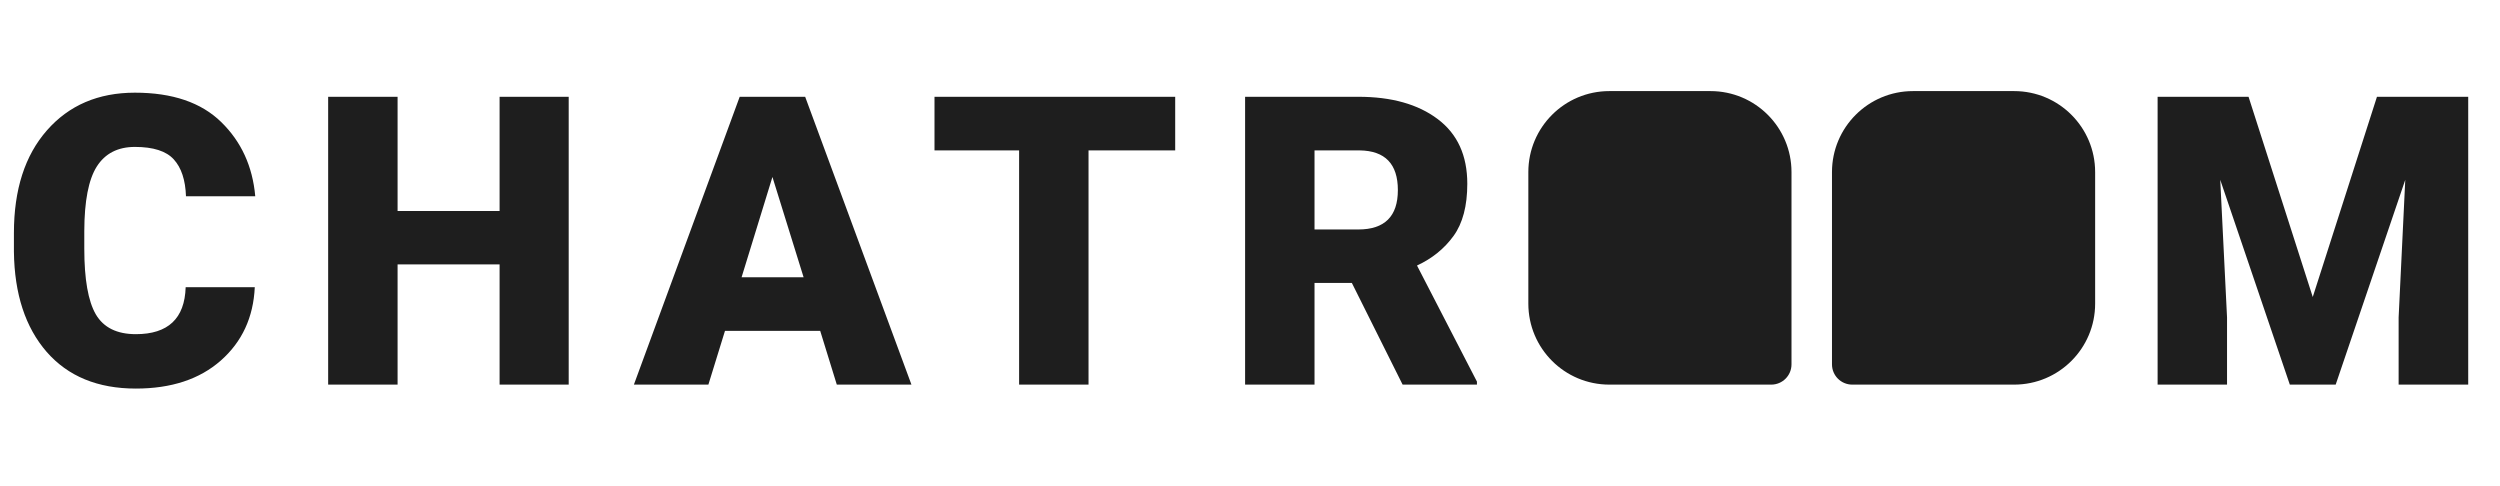
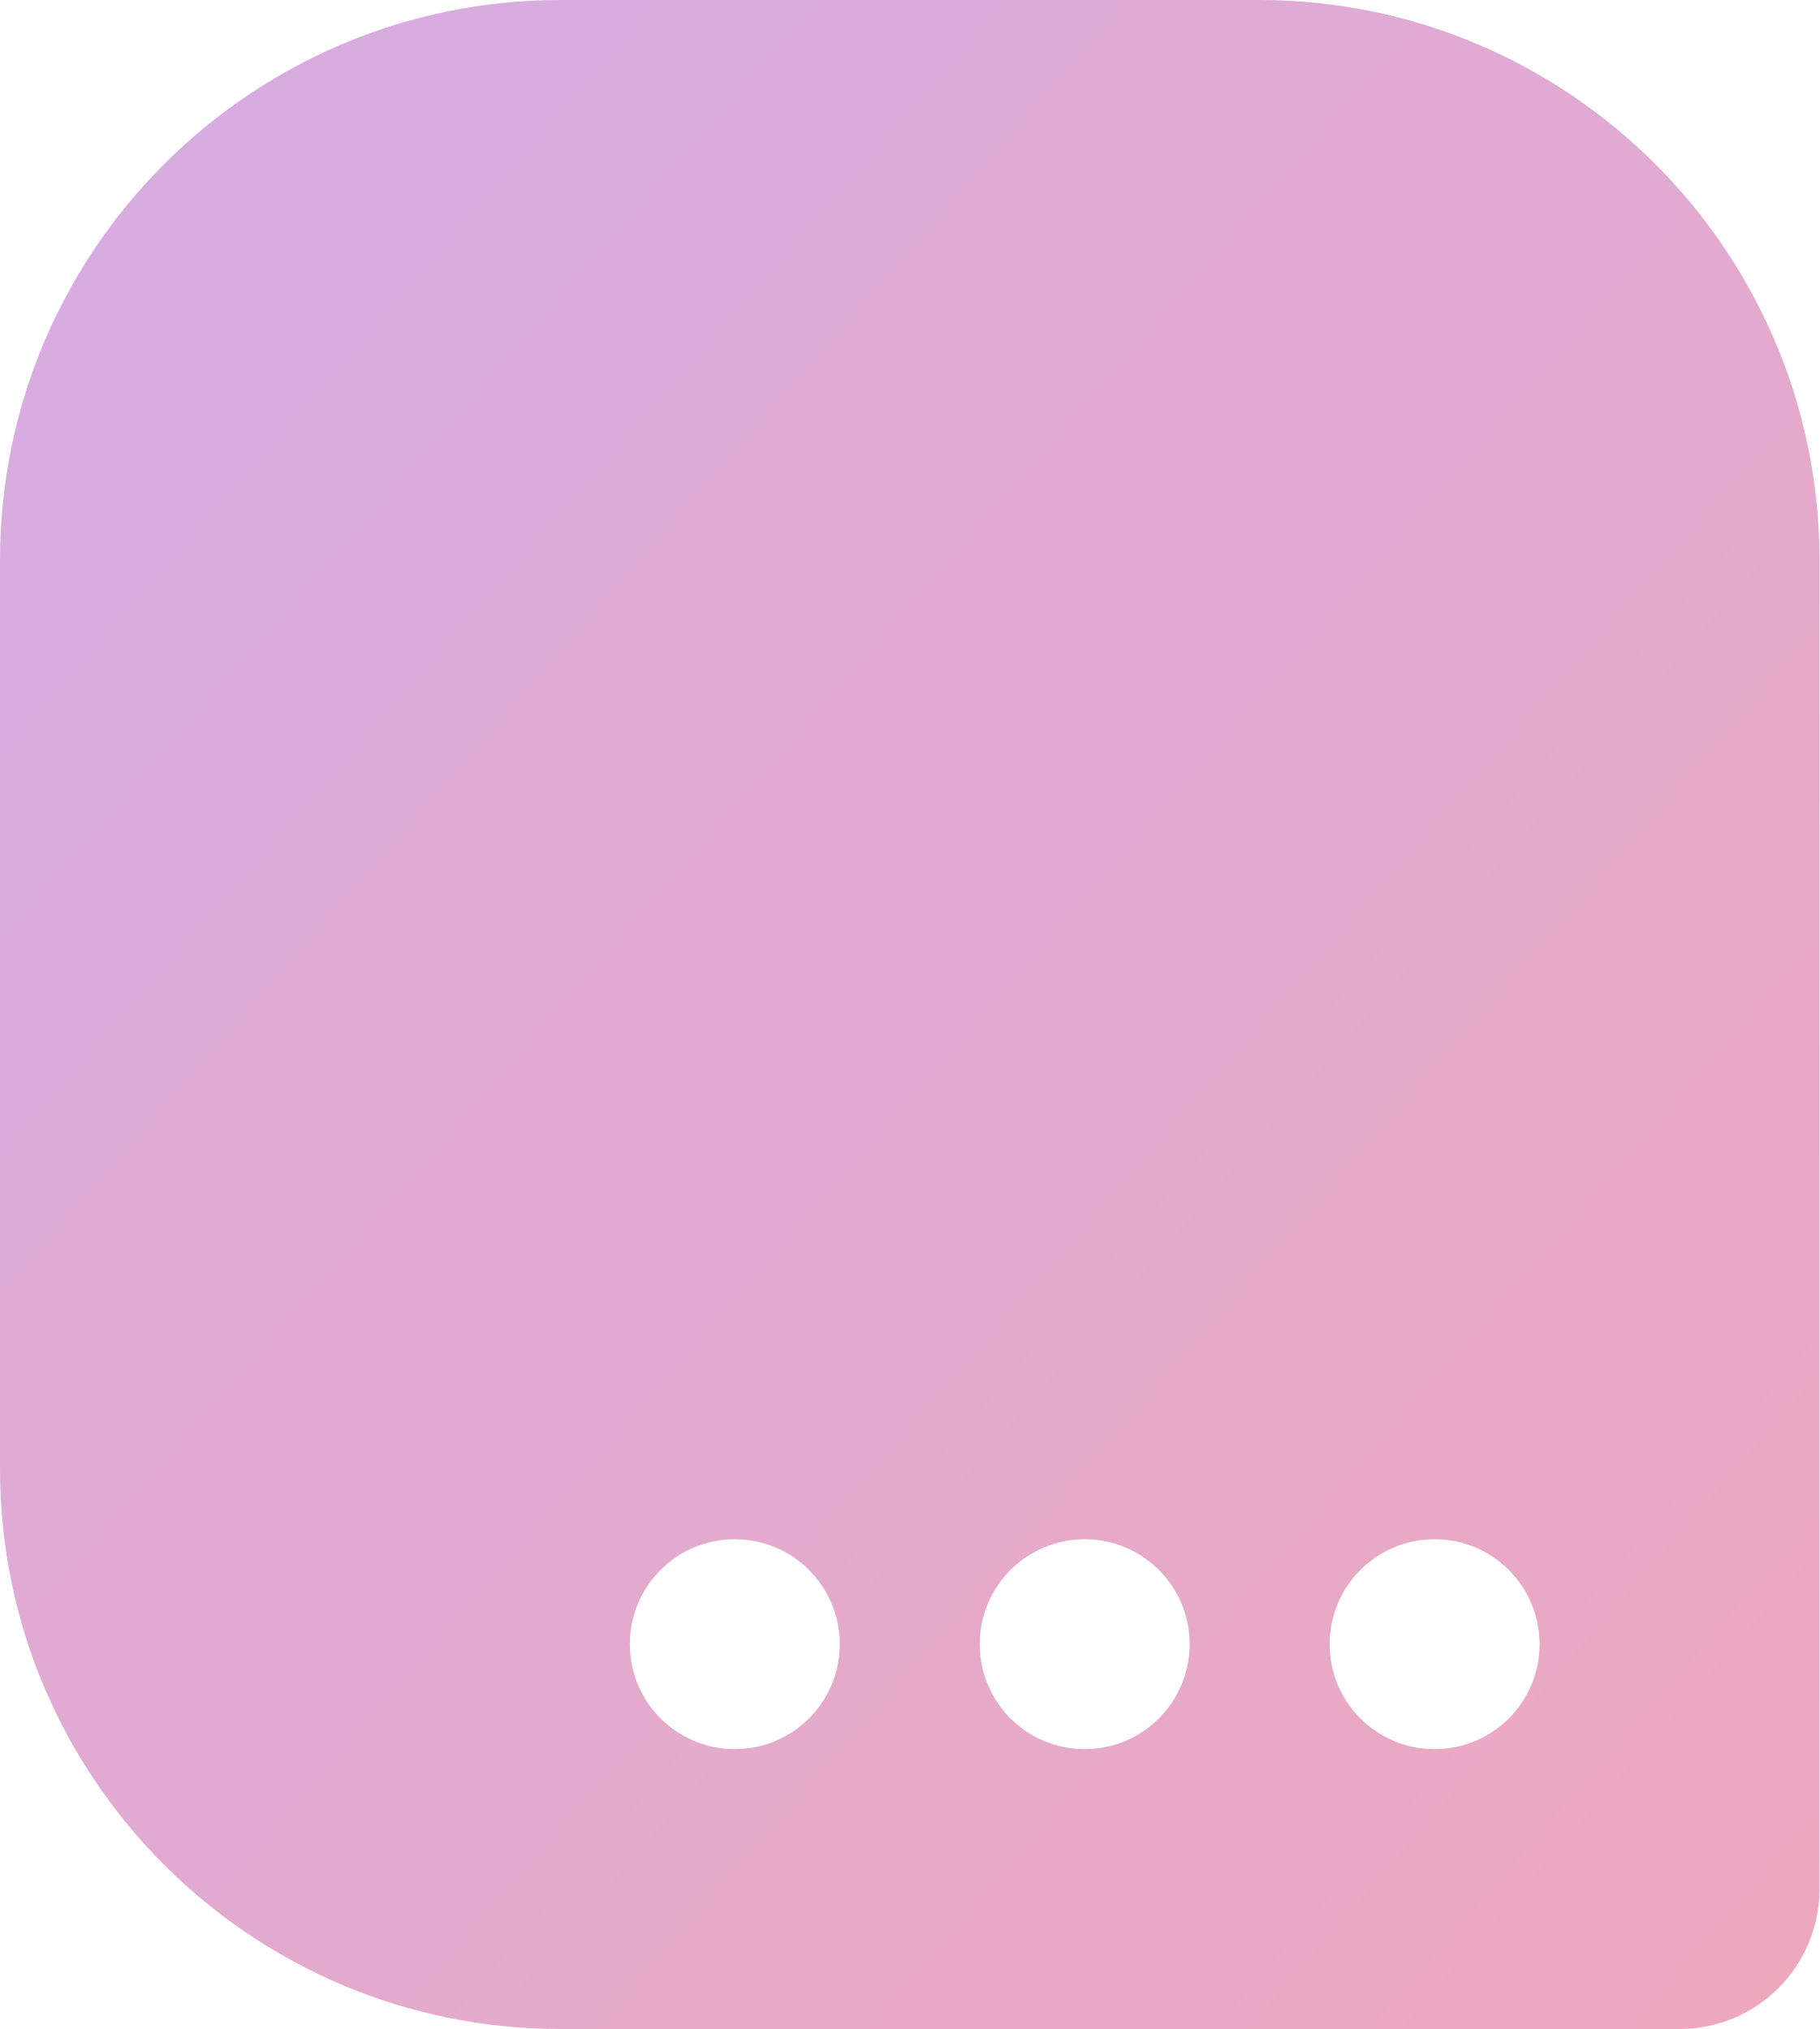
- <svg xmlns="http://www.w3.org/2000/svg" width="247" height="48" viewBox="0 0 247 48">
-   <text transform="translate(0 38)" fill="#1e1e1e" font-size="40" font-family="Roboto-Black, Roboto" font-weight="800" letter-spacing="0.1em">
-     <tspan x="0" y="0">CHATR</tspan>
-   </text>
-   <path d="M8,0H18a8,8,0,0,1,8,8V27a2,2,0,0,1-2,2H8a8,8,0,0,1-8-8V8A8,8,0,0,1,8,0Z" transform="translate(151 9)" fill="#1e1e1e" />
-   <g transform="translate(30)">
-     <path d="M8,0H18a8,8,0,0,1,8,8V21a8,8,0,0,1-8,8H2a2,2,0,0,1-2-2V8A8,8,0,0,1,8,0Z" transform="translate(151 9)" fill="#1e1e1e" />
-   </g>
-   <text transform="translate(211 38)" fill="#1e1e1e" font-size="40" font-family="Roboto-Black, Roboto" font-weight="800" letter-spacing="0.1em">
-     <tspan x="0" y="0">M</tspan>
-   </text>
+ <svg xmlns="http://www.w3.org/2000/svg" viewBox="0 0 26 29">
+   <defs>
+     <linearGradient id="a" x1="-0.733" y1="-0.733" x2="1.784" y2="1.712" gradientUnits="objectBoundingBox">
+       <stop offset="0" stop-color="#c5afff" />
+       <stop offset="1" stop-color="#ffa5a1" />
+     </linearGradient>
+   </defs>
+   <path d="M24,29H8a8.009,8.009,0,0,1-8-8V8A8.009,8.009,0,0,1,8,0H18a8.009,8.009,0,0,1,8,8V27A2,2,0,0,1,24,29Zm-3.5-7A1.5,1.5,0,1,0,22,23.5,1.5,1.5,0,0,0,20.5,22Zm-5,0A1.5,1.5,0,1,0,17,23.5,1.5,1.5,0,0,0,15.5,22Zm-5,0A1.5,1.5,0,1,0,12,23.5,1.5,1.5,0,0,0,10.5,22Z" fill="url(#a)" />
</svg>
